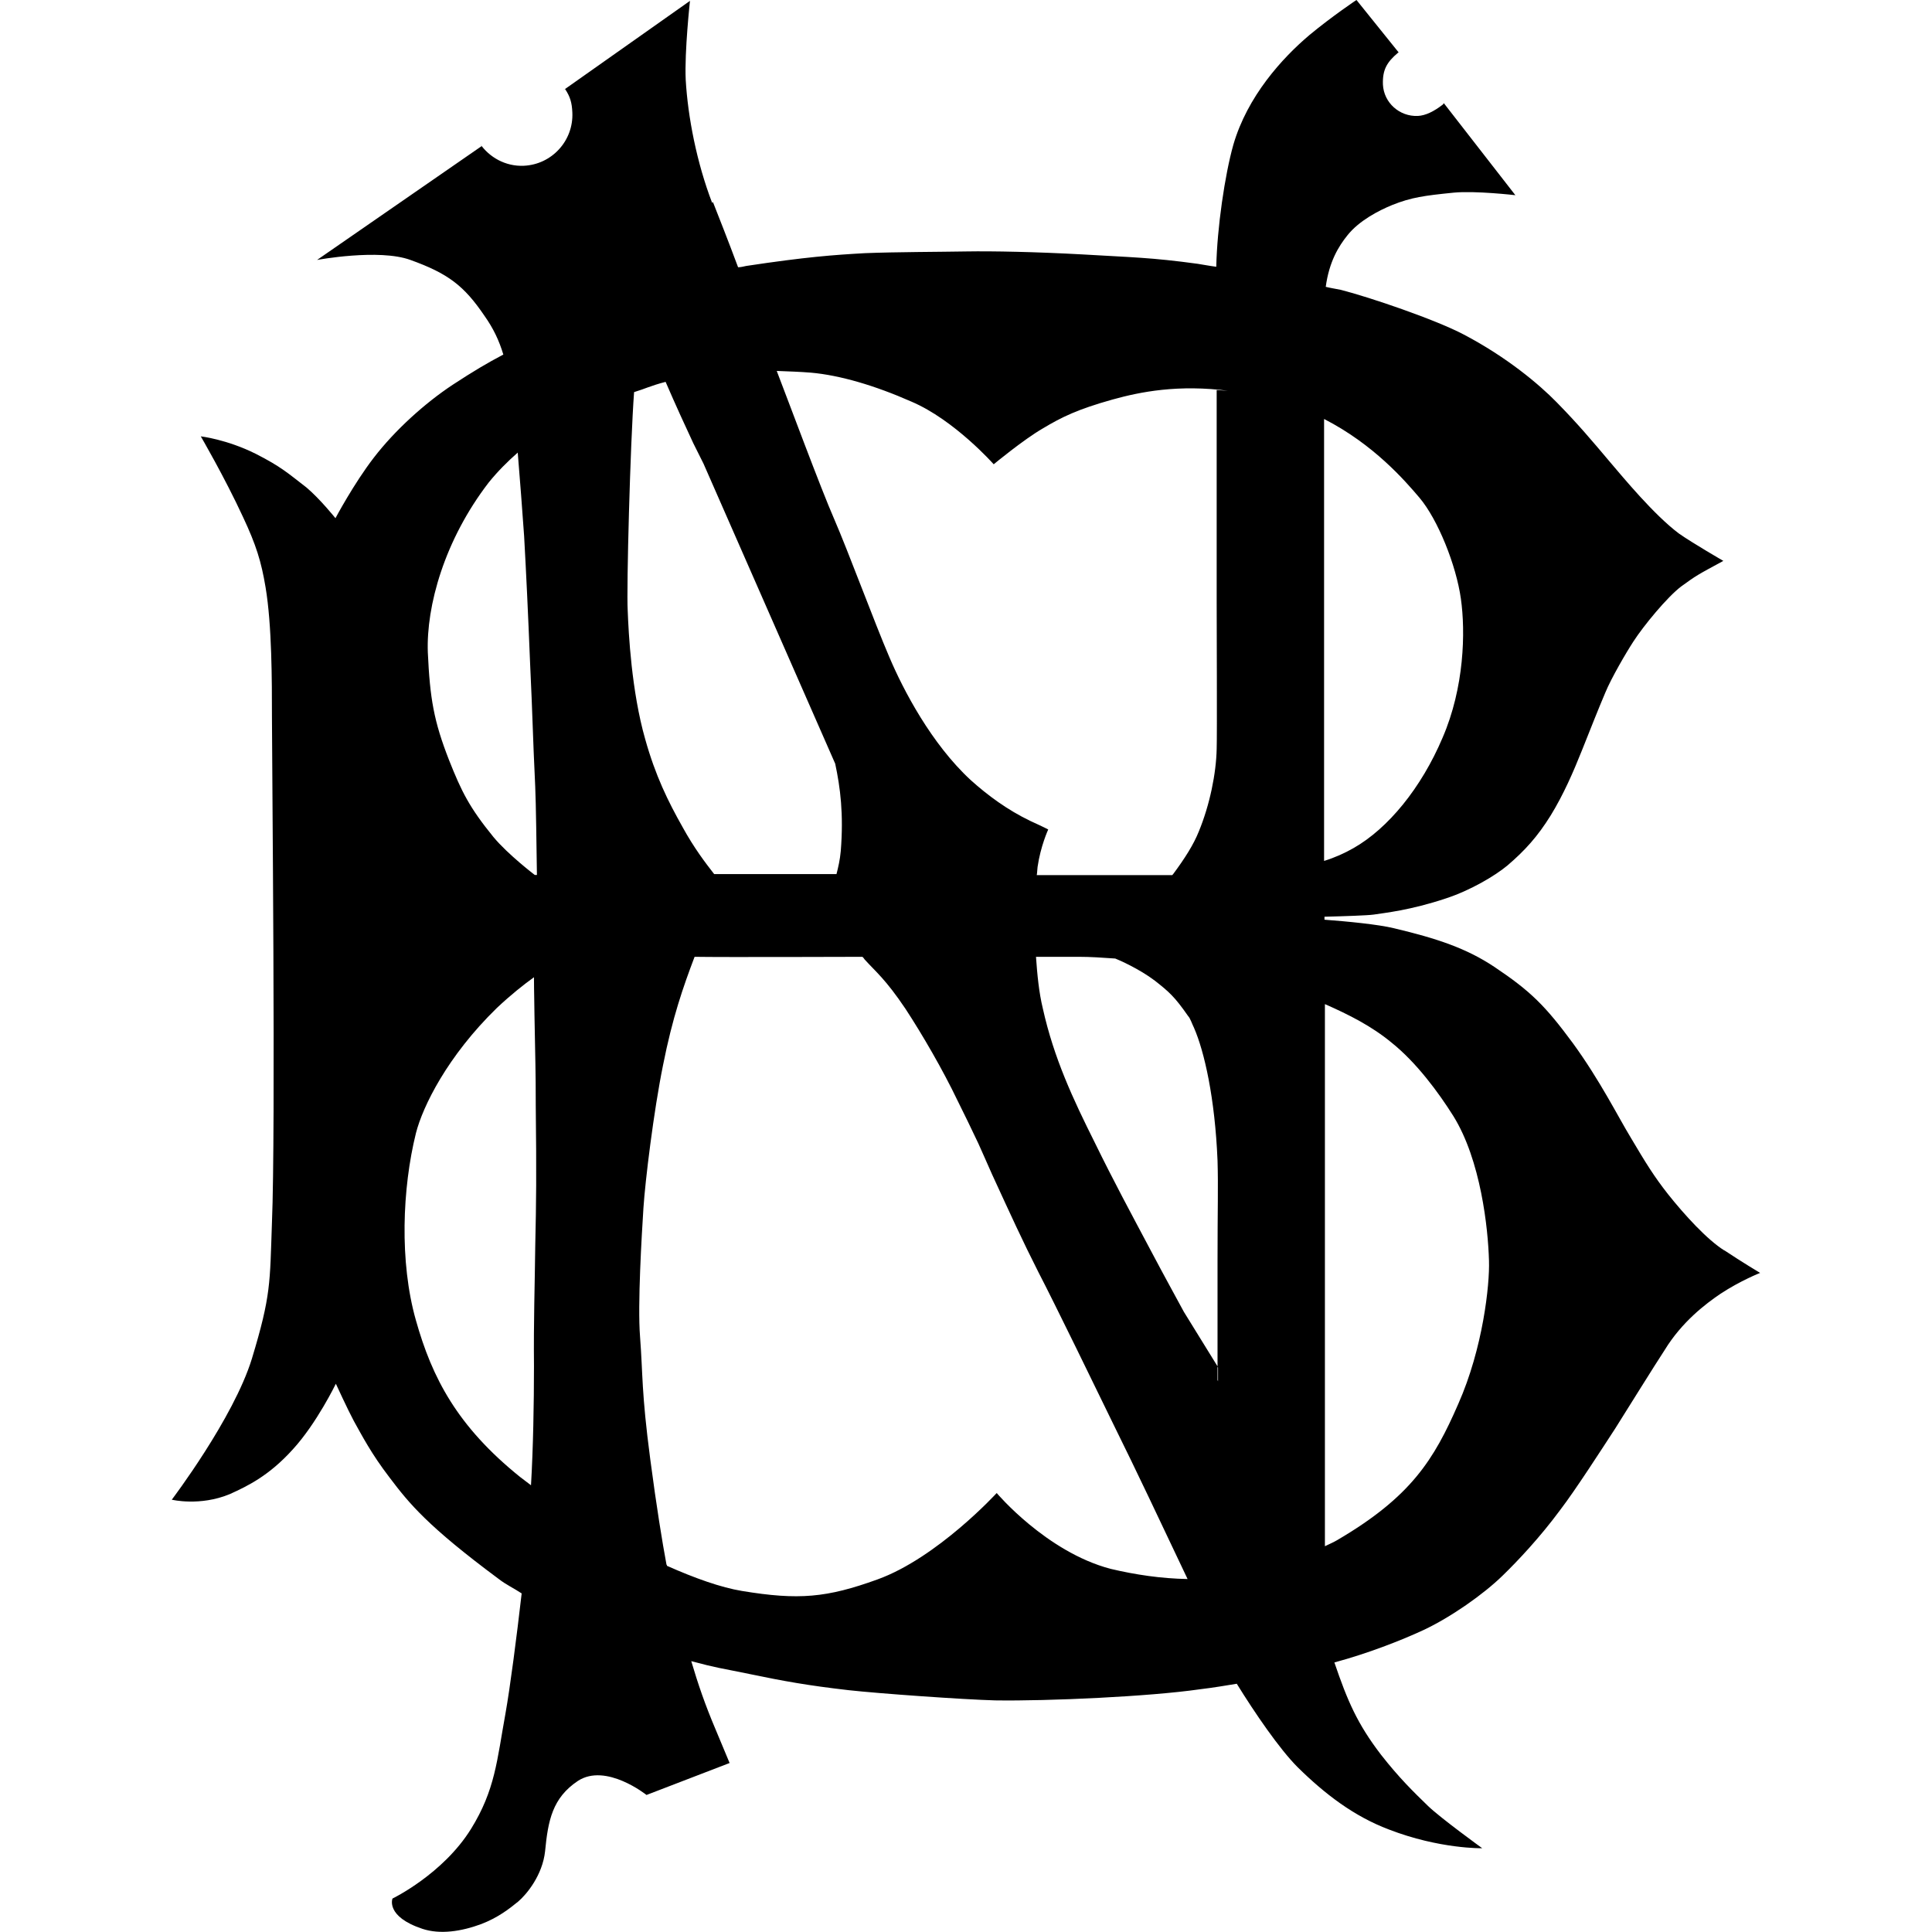
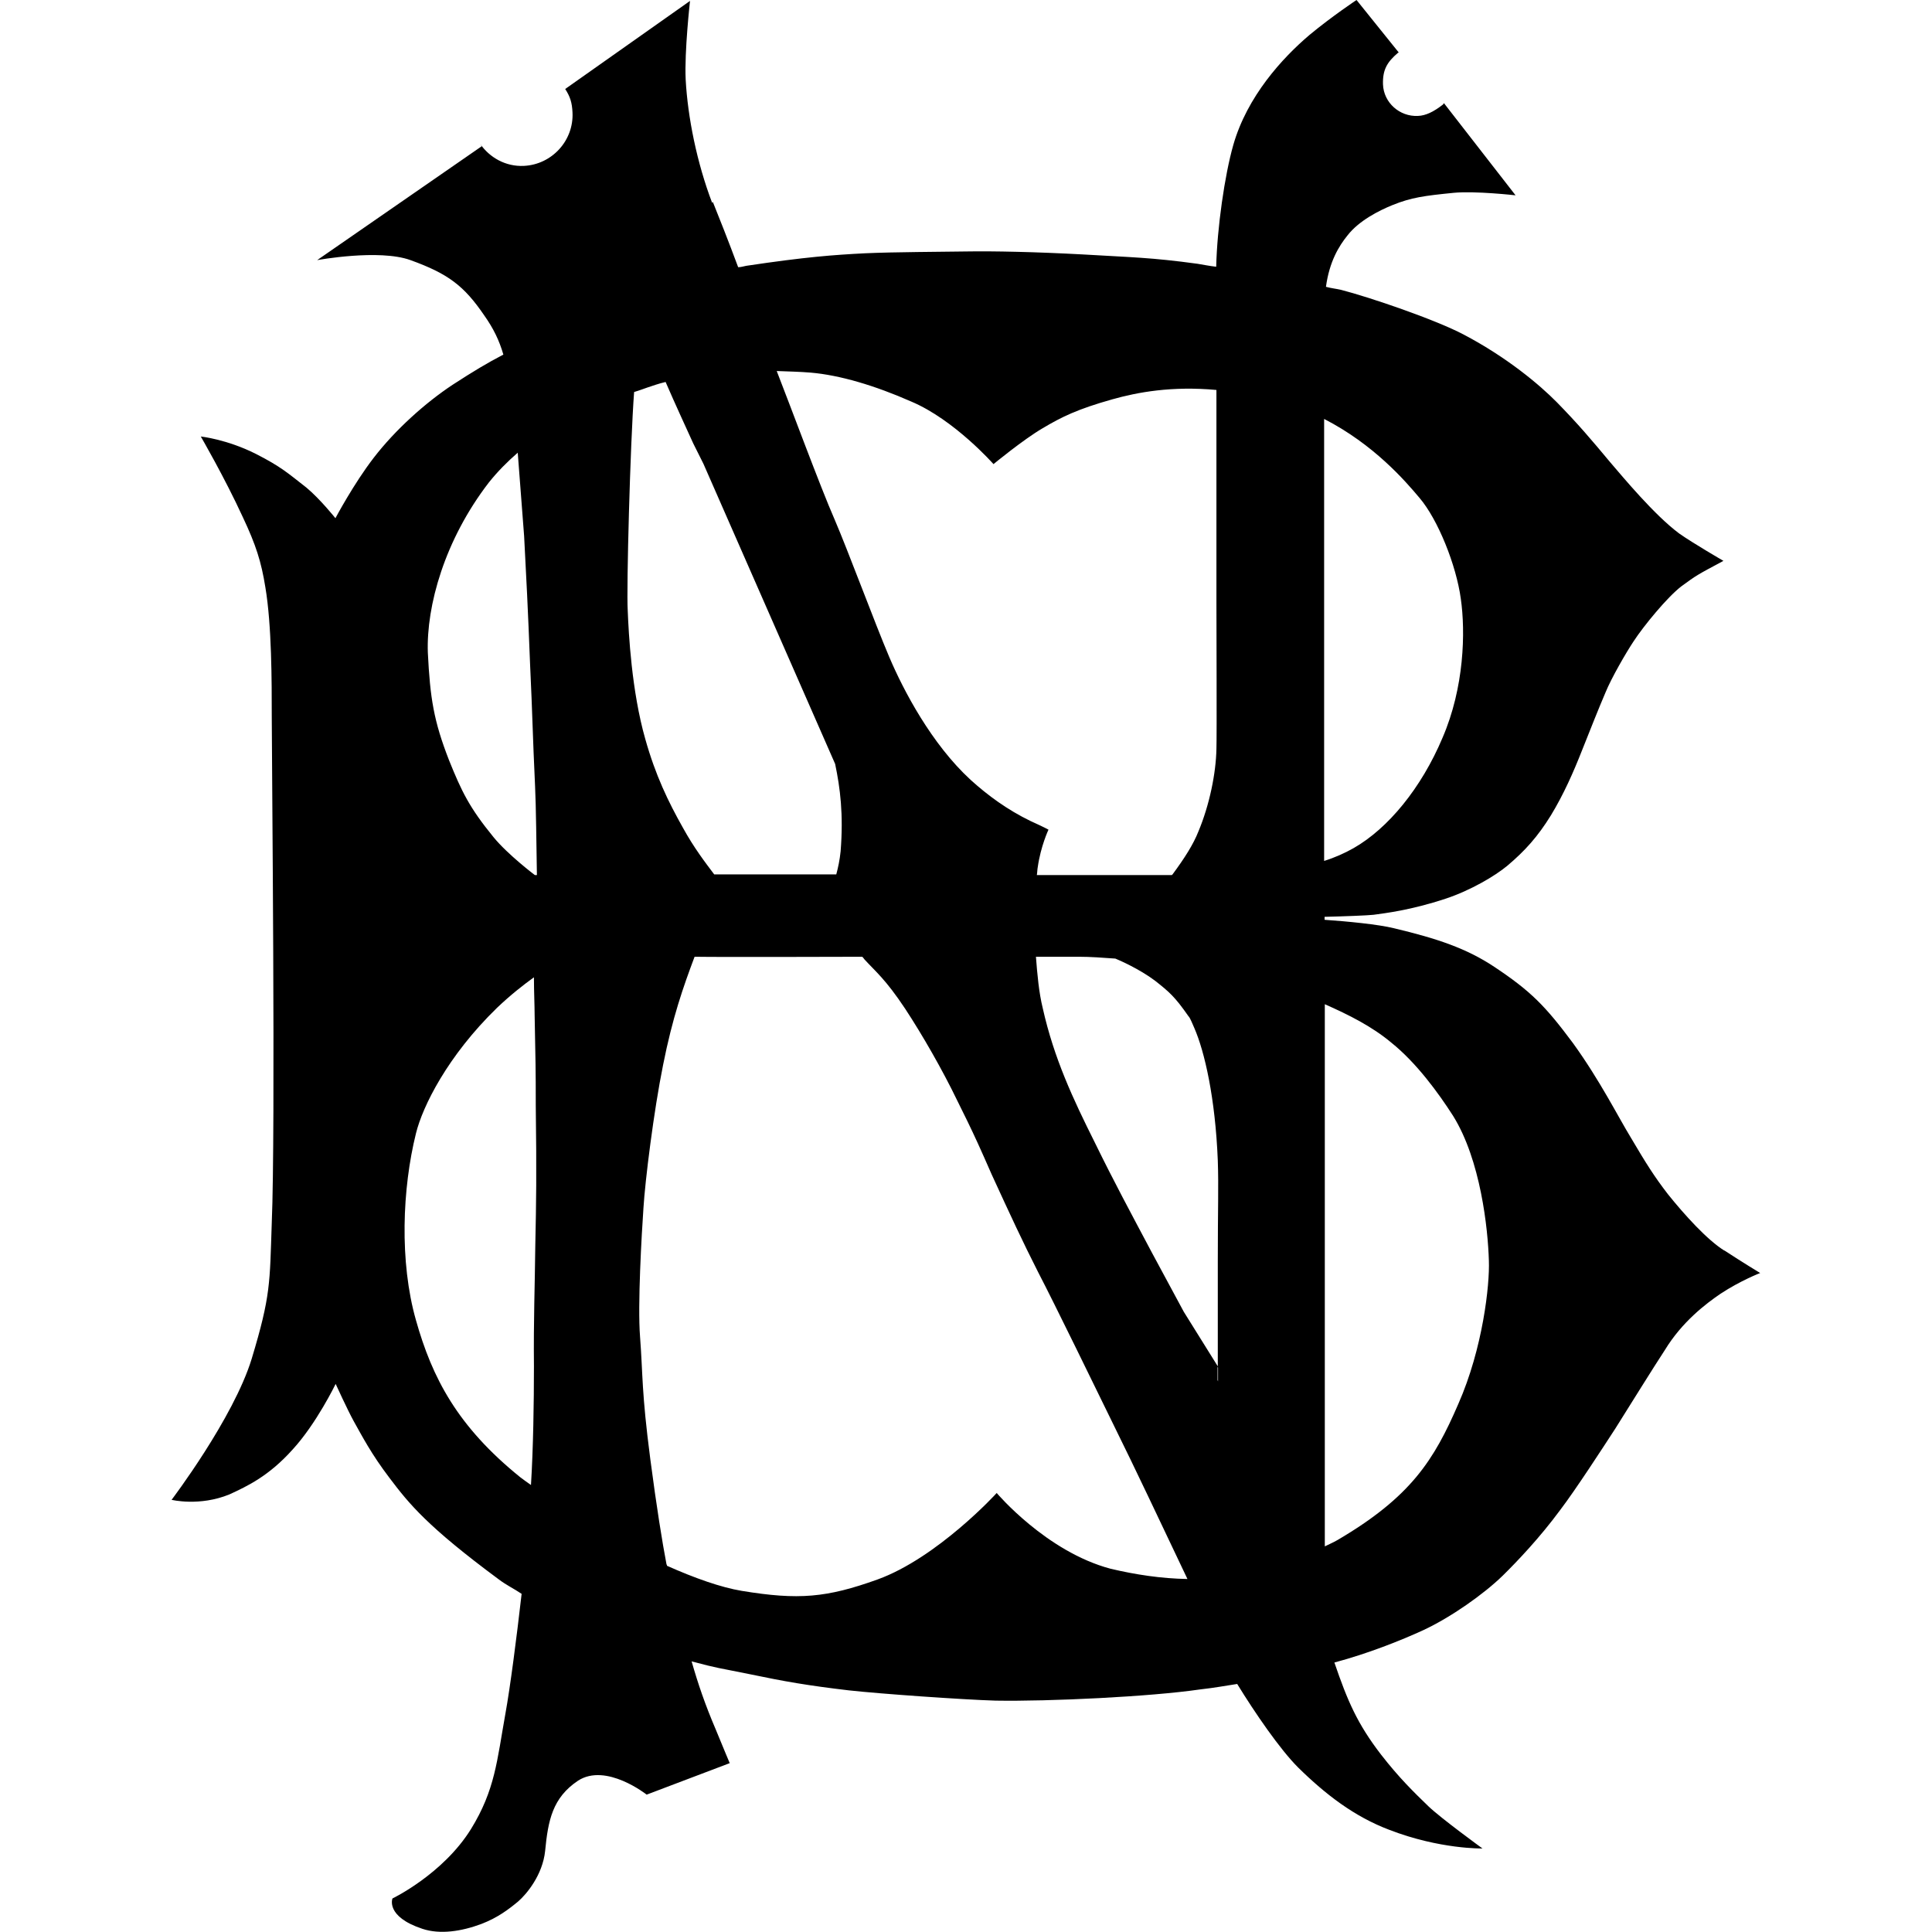
- <svg xmlns="http://www.w3.org/2000/svg" xmlns:xlink="http://www.w3.org/1999/xlink" width="32" height="32" viewBox="0 0 8.467 8.467" version="1.1" id="svg8">
-   <defs id="defs2">
-     <clipPath clipPathUnits="userSpaceOnUse" id="clipPath685">
-       <path d="m 264.605,70.61 h 83.459 v 83.563 h -83.459 z" id="path683" />
-     </clipPath>
-     <linearGradient gradientUnits="userSpaceOnUse" gradientTransform="scale(0.9552669,1.046828)" id="logo-b" x1="10.897" x2="0.238" xlink:href="#logo-a" y1="-0.841" y2="28.699" />
-     <linearGradient id="logo-a">
-       <stop offset="0" stop-color="#2ac4f3" id="stop1373" />
-       <stop offset=".5" stop-color="#00b2e2" id="stop1375" />
-       <stop offset="1" stop-color="#0095da" id="stop1377" />
-     </linearGradient>
-     <linearGradient gradientUnits="userSpaceOnUse" gradientTransform="scale(1.128902,0.8858165)" id="logo-c" x1="16.341" x2="5.504" xlink:href="#logo-a" y1="3.94" y2="25.439" />
-     <linearGradient gradientUnits="userSpaceOnUse" gradientTransform="scale(0.9445344,1.058723)" id="logo-d" x1="29.436" x2="19.125" xlink:href="#logo-a" y1="5.532" y2="34.749" />
-     <linearGradient gradientUnits="userSpaceOnUse" gradientTransform="scale(1.209763,0.8266084)" id="logo-e" x1="19.43" x2="9.317" xlink:href="#logo-a" y1="22.082" y2="39.552" />
-     <linearGradient gradientUnits="userSpaceOnUse" gradientTransform="scale(1.91871,0.5211834)" id="logo-f" x1="12.91" x2="6.534" xlink:href="#logo-a" y1="57.688" y2="62.067" />
-   </defs>
-   <g id="layer1" transform="translate(270.0009,971.9802)">
-     <g id="g1" style="fill:#000000" transform="matrix(0.1254894,0,0,0.1254894,-235.3659,-850.007)">
-       <path d="m -215.782,-928.311 c -0.595,-0.372 -1.384,-1.235 -1.965,-1.965 -0.491,-0.625 -0.774,-1.086 -1.295,-1.965 -0.461,-0.759 -1.072,-1.994 -2.024,-3.304 -0.967,-1.31 -1.473,-1.816 -2.739,-2.664 -0.982,-0.655 -2.009,-0.997 -3.513,-1.354 -0.551,-0.134 -1.622,-0.238 -2.426,-0.298 0,-0.028 0,-0.074 0,-0.104 0.685,-0.017 1.503,-0.045 1.712,-0.074 0.387,-0.06 1.28,-0.149 2.53,-0.566 0.863,-0.283 1.712,-0.789 2.143,-1.146 0.61,-0.521 1.057,-1.012 1.518,-1.756 0.447,-0.729 0.789,-1.518 1.086,-2.262 0.327,-0.819 0.566,-1.429 0.819,-2.024 0.208,-0.506 0.729,-1.399 0.982,-1.786 0.357,-0.551 1.176,-1.548 1.667,-1.92 0.536,-0.387 0.536,-0.387 1.473,-0.893 0,0 -1.057,-0.61 -1.548,-0.953 -0.878,-0.655 -1.965,-1.979 -2.411,-2.5 -0.64,-0.759 -1.116,-1.325 -1.86,-2.084 -0.61,-0.625 -1.741,-1.578 -3.245,-2.367 -0.982,-0.521 -3.304,-1.31 -4.301,-1.563 -0.134,-0.028 -0.343,-0.06 -0.521,-0.104 0.119,-0.878 0.447,-1.414 0.759,-1.801 0.402,-0.506 1.087,-0.863 1.563,-1.057 0.67,-0.268 1.116,-0.327 2.143,-0.431 0.759,-0.074 2.158,0.089 2.158,0.089 l -2.5,-3.215 -0.028,0.045 c -0.327,0.253 -0.61,0.387 -0.878,0.402 -0.64,0.028 -1.191,-0.461 -1.22,-1.101 -0.017,-0.506 0.134,-0.774 0.521,-1.101 l 0.028,-0.017 -1.473,-1.831 c 0,0 -0.848,0.566 -1.637,1.22 -0.953,0.804 -2.173,2.143 -2.664,3.84 -0.298,1.057 -0.566,2.902 -0.595,4.257 -0.223,-0.028 -0.461,-0.074 -0.655,-0.104 -1.637,-0.223 -2.277,-0.223 -4.019,-0.327 -1.622,-0.089 -3.126,-0.119 -4.048,-0.104 -0.938,0.017 -2.471,0.017 -3.542,0.06 -1.087,0.06 -2.084,0.134 -4.153,0.447 -0.089,0.017 -0.178,0.045 -0.283,0.045 -0.343,-0.923 -0.685,-1.786 -0.878,-2.277 l -0.028,0.028 c -0.536,-1.399 -0.848,-2.992 -0.923,-4.301 -0.045,-0.982 0.149,-2.753 0.149,-2.753 l -4.45,3.14 0.089,-0.06 c 0.178,0.268 0.238,0.476 0.253,0.819 0.045,0.982 -0.714,1.816 -1.697,1.86 -0.64,0.028 -1.206,-0.298 -1.533,-0.774 l 0.06,0.089 -5.745,3.974 c 0,0 2.158,-0.402 3.26,0 1.325,0.476 1.875,0.908 2.575,1.935 0.327,0.461 0.521,0.878 0.67,1.369 -0.566,0.298 -1.042,0.58 -1.771,1.057 -0.967,0.64 -2.009,1.578 -2.753,2.545 -0.7,0.908 -1.339,2.113 -1.339,2.113 0,0 -0.536,-0.67 -1.012,-1.072 -0.655,-0.506 -0.893,-0.729 -1.771,-1.176 -1.012,-0.506 -1.92,-0.61 -1.92,-0.61 0,0 0.833,1.429 1.473,2.813 0.461,0.982 0.64,1.563 0.789,2.456 0.223,1.325 0.223,3.289 0.223,4.525 0,1.384 0.134,14.482 0,17.667 -0.074,2.113 -0.028,2.53 -0.7,4.748 -0.64,2.084 -2.798,4.926 -2.798,4.926 0,0 0.982,0.238 2.024,-0.194 0.625,-0.283 1.369,-0.64 2.203,-1.563 0.833,-0.908 1.503,-2.292 1.503,-2.292 0,0 0.417,0.908 0.625,1.295 0.283,0.506 0.61,1.146 1.25,1.979 0.685,0.908 1.325,1.697 3.81,3.542 0.268,0.208 0.536,0.327 0.804,0.506 -0.178,1.548 -0.402,3.274 -0.566,4.197 -0.298,1.637 -0.357,2.664 -1.206,4.033 -0.982,1.578 -2.739,2.426 -2.739,2.426 0,0 -0.253,0.625 1.042,1.057 0.625,0.208 1.369,0.089 2.054,-0.164 0.58,-0.223 0.967,-0.521 1.295,-0.789 0.298,-0.253 0.848,-0.923 0.938,-1.756 0.104,-1.072 0.253,-1.86 1.146,-2.456 0.982,-0.64 2.396,0.491 2.396,0.491 l 2.902,-1.116 c 0,0 -0.253,-0.61 -0.491,-1.176 -0.372,-0.878 -0.61,-1.578 -0.848,-2.381 0.953,0.253 0.938,0.223 2.024,0.447 1.22,0.253 2.039,0.402 3.468,0.566 1.072,0.119 4.004,0.327 5.12,0.357 1.875,0.028 5.388,-0.134 7.144,-0.387 0.506,-0.06 0.923,-0.134 1.295,-0.194 0.625,1.012 1.488,2.277 2.128,2.917 0.953,0.938 1.965,1.712 3.185,2.173 1.771,0.685 3.26,0.655 3.26,0.655 0,0 -1.459,-1.057 -1.89,-1.473 -0.506,-0.491 -1.012,-0.982 -1.652,-1.801 -0.819,-1.072 -1.161,-1.86 -1.622,-3.215 1.161,-0.313 2.307,-0.759 3.111,-1.131 0.953,-0.447 2.099,-1.25 2.768,-1.905 0.521,-0.506 1.295,-1.325 2.009,-2.292 0.536,-0.7 1.473,-2.158 1.92,-2.843 0.431,-0.685 1.384,-2.218 1.726,-2.739 0.61,-0.997 1.444,-1.622 1.95,-1.965 0.7,-0.461 1.384,-0.729 1.384,-0.729 0,0 -0.625,-0.372 -1.25,-0.789 z m -25.406,8.469 c 0,0 -2.069,2.262 -4.167,3.021 -1.771,0.64 -2.753,0.729 -4.733,0.402 -0.729,-0.119 -1.652,-0.447 -2.619,-0.878 0,-0.017 0,-0.028 -0.017,-0.045 -0.149,-0.804 -0.342,-1.979 -0.566,-3.676 -0.313,-2.381 -0.253,-2.917 -0.357,-4.286 -0.089,-1.101 0.06,-3.572 0.119,-4.495 0.06,-0.923 0.357,-3.379 0.685,-4.986 0.327,-1.652 0.7,-2.724 1.101,-3.78 0.017,0 0.028,0 0.028,0 0.878,0.017 5.686,0 5.834,0 0.028,0.028 0.06,0.06 0.074,0.089 0.387,0.431 0.729,0.685 1.429,1.727 0.595,0.908 1.31,2.143 1.816,3.2 0.223,0.447 0.476,0.967 0.729,1.503 0.149,0.327 0.283,0.64 0.476,1.072 0.67,1.459 1.072,2.337 1.622,3.423 0.566,1.087 2.069,4.182 2.634,5.343 0.774,1.563 1.637,3.393 2.575,5.373 -0.923,-0.017 -1.816,-0.149 -2.694,-0.357 -2.247,-0.595 -3.974,-2.649 -3.974,-2.649 z m -16.64,-0.551 c -2.203,-1.771 -3.081,-3.468 -3.646,-5.477 -0.58,-2.039 -0.476,-4.614 0,-6.534 0.238,-0.938 1.101,-2.694 2.828,-4.376 0.491,-0.461 0.923,-0.804 1.295,-1.072 0,0.521 0.017,0.982 0.017,1.31 0.028,1.697 0.045,1.831 0.045,3.185 0.028,2.411 0.017,3.349 -0.017,4.852 -0.017,1.473 -0.06,2.634 -0.045,4.242 0,1.295 -0.028,2.858 -0.104,4.153 -0.119,-0.089 -0.253,-0.194 -0.372,-0.283 z m 29.097,-21.968 c -0.313,0.178 -0.64,0.327 -1.027,0.447 0,-4.644 0,-14.869 0,-15.434 1.741,0.893 2.828,2.158 3.334,2.753 0.64,0.759 1.28,2.352 1.444,3.527 0.164,1.161 0.119,3.096 -0.64,4.852 -0.744,1.756 -1.905,3.17 -3.111,3.855 z m -23.427,-0.729 c -0.506,-0.893 -0.953,-1.801 -1.31,-3.081 -0.476,-1.667 -0.58,-3.691 -0.61,-4.495 -0.045,-0.759 0.089,-5.819 0.223,-7.62 0.194,-0.06 0.357,-0.119 0.476,-0.164 0.164,-0.06 0.387,-0.134 0.625,-0.194 0.327,0.759 0.729,1.637 0.967,2.143 0.104,0.208 0.223,0.447 0.357,0.714 l 4.599,10.478 c 0.178,0.834 0.298,1.756 0.194,3.051 -0.028,0.313 -0.089,0.566 -0.149,0.804 -1.444,0 -2.902,0 -4.272,0 -0.313,-0.402 -0.7,-0.908 -1.101,-1.637 z m 17.503,16.923 c -0.298,-0.551 -0.7,-1.28 -1.101,-2.039 -0.759,-1.429 -1.339,-2.5 -2.009,-3.87 -0.759,-1.518 -1.429,-2.947 -1.816,-4.688 -0.134,-0.551 -0.194,-1.176 -0.238,-1.801 0.595,0 1.131,0 1.503,0 0.387,0 0.819,0.028 1.265,0.06 0.119,0.045 0.834,0.357 1.384,0.774 0.491,0.387 0.685,0.551 1.161,1.235 0.074,0.074 0.134,0.268 0.208,0.417 0.357,0.819 0.729,2.441 0.819,4.629 0.028,0.938 0,1.637 0,3.513 0,1.176 0,2.843 0,3.691 l 0.017,0.028 c 0,0.283 0,0.476 0,0.476 0,0 -0.017,-0.045 -0.017,-0.045 0,-0.089 0,-0.238 0,-0.476 z m 1.607,-32.163 c -0.268,-0.017 -0.461,-0.028 -0.461,-0.028 0,2.009 0,5.09 0,7.427 0,0.67 0.017,4.659 0,5.105 -0.017,0.848 -0.238,1.95 -0.625,2.887 -0.179,0.447 -0.476,0.923 -0.908,1.503 0,0 -0.017,0 -0.017,0.017 -1.101,0 -2.753,0 -4.733,0 0.017,-0.089 0.017,-0.209 0.028,-0.283 0.104,-0.729 0.372,-1.31 0.372,-1.31 0,0 -0.104,-0.06 -0.625,-0.298 -0.804,-0.387 -1.488,-0.893 -2.084,-1.429 -1.369,-1.265 -2.352,-3.14 -2.843,-4.301 -0.506,-1.176 -1.429,-3.676 -1.92,-4.807 -0.476,-1.086 -1.578,-4.063 -2.009,-5.179 0.402,0.017 0.804,0.028 1.191,0.06 1.012,0.089 2.233,0.447 3.513,1.012 1.503,0.64 2.873,2.188 2.873,2.188 0,0 1.042,-0.863 1.712,-1.25 0.67,-0.402 1.22,-0.67 2.441,-1.012 0.967,-0.268 2.292,-0.536 4.093,-0.298 z m -24.87,2.158 c 0.074,0.908 0.164,2.054 0.223,2.917 0.074,1.339 0.134,2.59 0.209,4.45 0.089,1.86 0.089,2.426 0.178,4.286 0.028,0.61 0.045,2.143 0.06,3.096 -0.017,0 -0.074,0 -0.074,0 0,0 -0.938,-0.714 -1.444,-1.325 -0.848,-1.042 -1.116,-1.593 -1.548,-2.679 -0.536,-1.369 -0.67,-2.158 -0.744,-3.766 -0.06,-1.622 0.58,-3.929 2.128,-5.939 0.313,-0.387 0.655,-0.729 1.012,-1.042 z m 28.636,37.968 c -0.149,0.089 -0.298,0.149 -0.447,0.223 0,-3.691 0,-18.768 0,-18.932 0.848,0.372 1.637,0.774 2.322,1.34 0.878,0.7 1.652,1.756 2.158,2.56 0.967,1.548 1.22,3.944 1.25,5.06 0.028,0.834 -0.208,3.051 -1.072,5.001 -0.848,1.95 -1.652,3.245 -4.212,4.748 z" id="path4" style="fill:#000000;stroke-width:1.488" />
-     </g>
-   </g>
+ <svg xmlns="http://www.w3.org/2000/svg" width="32" height="32" viewBox="0 0 8.467 8.467" version="1.1" id="svg8">
+   <path id="path4" style="fill:#000000;stroke-width:0.187" d="m 5.945,-4.4068661e-7 c 0,0 -0.107,0.071 -0.206,0.153 C 5.62,0.254 5.466,0.422 5.405,0.635 5.367,0.768 5.334,0.999 5.33,1.169 5.302,1.166 5.273,1.16 5.248,1.156 5.043,1.128 4.962,1.128 4.744,1.115 4.54,1.104 4.352,1.1 4.236,1.102 4.118,1.104 3.926,1.104 3.791,1.11 3.655,1.117 3.53,1.126 3.27,1.165 3.259,1.167 3.248,1.171 3.235,1.171 3.192,1.055 3.149,0.947 3.124,0.885 l -0.003,0.004 C 3.054,0.713 3.014,0.514 3.005,0.349 2.999,0.226 3.024,0.004 3.024,0.004 L 2.477,0.39 c 0.022,0.034 0.03,0.06 0.032,0.103 0.006,0.123 -0.09,0.228 -0.213,0.234 -0.08,0.004 -0.151,-0.037 -0.192,-0.097 l 0.007,0.011 -0.721,0.499 c 0,0 0.271,-0.05 0.409,0 0.166,0.06 0.235,0.113 0.323,0.242 0.041,0.058 0.066,0.11 0.084,0.172 -0.071,0.037 -0.131,0.073 -0.222,0.132 -0.121,0.08 -0.252,0.198 -0.346,0.32 -0.088,0.114 -0.168,0.265 -0.168,0.265 0,0 -0.067,-0.084 -0.127,-0.134 C 1.261,2.073 1.231,2.045 1.121,1.989 0.994,1.925 0.88,1.913 0.88,1.913 c 0,0 0.104,0.179 0.184,0.353 0.058,0.123 0.081,0.196 0.099,0.308 0.028,0.166 0.028,0.413 0.028,0.568 0,0.174 0.017,1.817 0,2.217 -0.009,0.265 -0.004,0.318 -0.088,0.596 -0.08,0.261 -0.351,0.618 -0.351,0.618 0,0 0.123,0.03 0.254,-0.024 0.078,-0.036 0.172,-0.08 0.276,-0.196 0.105,-0.114 0.189,-0.288 0.189,-0.288 0,0 0.052,0.114 0.079,0.163 0.036,0.064 0.077,0.144 0.157,0.249 0.086,0.114 0.166,0.213 0.478,0.444 0.034,0.026 0.067,0.041 0.101,0.064 C 2.264,7.178 2.236,7.394 2.215,7.51 2.178,7.716 2.17,7.844 2.064,8.016 1.941,8.214 1.72,8.32 1.72,8.32 c 0,0 -0.032,0.079 0.131,0.133 0.078,0.026 0.172,0.011 0.258,-0.021 0.073,-0.028 0.121,-0.065 0.162,-0.099 0.037,-0.032 0.107,-0.116 0.118,-0.221 0.013,-0.134 0.032,-0.233 0.144,-0.308 0.123,-0.08 0.301,0.061 0.301,0.061 L 3.198,7.727 c 0,0 -0.032,-0.076 -0.061,-0.147 -0.047,-0.11 -0.077,-0.198 -0.106,-0.299 0.12,0.032 0.117,0.028 0.254,0.056 0.153,0.032 0.256,0.05 0.435,0.071 0.134,0.015 0.503,0.041 0.643,0.045 0.235,0.004 0.676,-0.017 0.896,-0.049 0.064,-0.007 0.116,-0.017 0.163,-0.024 0.078,0.127 0.187,0.286 0.267,0.366 0.12,0.118 0.246,0.215 0.399,0.273 0.222,0.086 0.409,0.082 0.409,0.082 0,0 -0.183,-0.133 -0.237,-0.185 C 6.196,7.854 6.132,7.792 6.052,7.689 5.949,7.555 5.906,7.456 5.848,7.286 5.994,7.247 6.138,7.19 6.238,7.144 6.358,7.088 6.502,6.987 6.586,6.905 6.651,6.841 6.748,6.739 6.838,6.617 6.905,6.529 7.023,6.347 7.079,6.261 7.133,6.175 7.253,5.982 7.296,5.917 7.372,5.792 7.477,5.713 7.54,5.67 c 0.088,-0.058 0.174,-0.091 0.174,-0.091 0,0 -0.078,-0.047 -0.157,-0.099 l -5.019e-4,5.02e-4 C 7.482,5.434 7.383,5.325 7.31,5.234 7.249,5.155 7.213,5.097 7.148,4.987 7.09,4.892 7.013,4.737 6.894,4.572 6.772,4.408 6.709,4.344 6.55,4.238 6.427,4.156 6.298,4.113 6.109,4.068 6.04,4.051 5.906,4.038 5.805,4.031 v -0.013 c 0.086,-0.002 0.189,-0.006 0.215,-0.009 0.049,-0.007 0.16,-0.019 0.317,-0.071 0.108,-0.036 0.215,-0.099 0.269,-0.144 0.077,-0.065 0.133,-0.127 0.191,-0.221 0.056,-0.092 0.099,-0.19 0.136,-0.284 0.041,-0.103 0.071,-0.179 0.103,-0.254 0.026,-0.064 0.091,-0.176 0.123,-0.224 0.045,-0.069 0.148,-0.194 0.209,-0.241 0.067,-0.049 0.067,-0.049 0.185,-0.112 0,0 -0.133,-0.077 -0.194,-0.12 C 7.249,2.256 7.112,2.09 7.056,2.025 6.976,1.929 6.916,1.858 6.823,1.763 6.746,1.685 6.604,1.566 6.416,1.467 6.292,1.401 6.001,1.302 5.876,1.27 c -0.017,-0.004 -0.043,-0.007 -0.065,-0.013 0.015,-0.11 0.056,-0.178 0.095,-0.226 0.05,-0.064 0.137,-0.108 0.196,-0.132 0.084,-0.034 0.14,-0.041 0.269,-0.054 0.095,-0.009 0.271,0.011 0.271,0.011 L 6.328,0.452 6.324,0.458 C 6.283,0.49 6.248,0.507 6.214,0.508 6.134,0.512 6.064,0.45 6.061,0.37 6.059,0.307 6.078,0.273 6.126,0.232 l 0.004,-0.002 z M 3.404,1.626 c 0.05,0.002 0.101,0.003 0.149,0.007 0.127,0.011 0.28,0.056 0.441,0.127 0.189,0.08 0.36,0.274 0.36,0.274 0,0 0.131,-0.108 0.215,-0.157 0.084,-0.05 0.153,-0.084 0.306,-0.127 0.11,-0.031 0.26,-0.059 0.456,-0.041 v 0.932 c 0,0.084 0.002,0.585 0,0.641 -0.002,0.106 -0.03,0.245 -0.079,0.362 -0.022,0.056 -0.06,0.116 -0.114,0.189 0,0 -0.002,-5.27e-5 -0.002,0.002 H 4.544 c 0.002,-0.011 0.002,-0.026 0.004,-0.035 0.013,-0.092 0.047,-0.164 0.047,-0.164 0,0 -0.013,-0.008 -0.079,-0.038 C 4.415,3.549 4.329,3.486 4.254,3.418 4.082,3.26 3.959,3.025 3.897,2.879 3.834,2.731 3.718,2.417 3.657,2.275 3.597,2.139 3.459,1.766 3.404,1.626 Z m -0.487,0.048 c 0.041,0.095 0.092,0.205 0.121,0.269 0.013,0.026 0.028,0.056 0.045,0.09 l 0.577,1.315 c 0.022,0.105 0.037,0.22 0.024,0.383 -0.004,0.039 -0.011,0.071 -0.019,0.101 H 3.13 C 3.091,3.78 3.042,3.717 2.992,3.626 2.929,3.514 2.873,3.399 2.828,3.239 2.768,3.029 2.755,2.776 2.751,2.675 c -0.006,-0.095 0.011,-0.731 0.028,-0.957 0.024,-0.007 0.044,-0.015 0.059,-0.02 0.021,-0.007 0.049,-0.017 0.079,-0.024 z m 2.886,0.162 C 6.021,1.948 6.158,2.107 6.221,2.182 6.302,2.277 6.382,2.477 6.402,2.624 6.423,2.77 6.417,3.013 6.322,3.233 6.229,3.454 6.083,3.631 5.932,3.717 5.893,3.739 5.851,3.758 5.803,3.773 Z M 2.269,1.984 c 0.009,0.114 0.02,0.258 0.028,0.366 0.009,0.168 0.017,0.325 0.026,0.559 0.011,0.233 0.011,0.304 0.022,0.538 0.004,0.077 0.006,0.269 0.008,0.388 h -0.009 c 0,0 -0.118,-0.089 -0.181,-0.166 C 2.056,3.538 2.023,3.468 1.968,3.332 1.901,3.16 1.885,3.061 1.875,2.86 1.868,2.656 1.948,2.367 2.142,2.115 2.181,2.066 2.224,2.023 2.269,1.984 Z m 0.775,2.209 h 0.003 c 0.11,0.002 0.714,0 0.732,0 0.004,0.004 0.007,0.008 0.009,0.011 0.049,0.054 0.092,0.086 0.179,0.217 0.075,0.114 0.164,0.269 0.228,0.402 0.028,0.056 0.06,0.121 0.091,0.189 0.019,0.041 0.036,0.081 0.06,0.135 0.084,0.183 0.135,0.293 0.204,0.429 0.071,0.136 0.26,0.525 0.331,0.67 0.097,0.196 0.205,0.426 0.323,0.674 C 5.089,6.918 4.977,6.901 4.867,6.875 4.585,6.8 4.369,6.544 4.368,6.543 4.367,6.545 4.108,6.827 3.846,6.922 3.623,7.002 3.5,7.013 3.251,6.972 3.16,6.957 3.044,6.916 2.923,6.862 c 0,-0.002 5.39e-5,-0.004 -0.002,-0.006 C 2.902,6.756 2.878,6.608 2.85,6.395 2.811,6.096 2.818,6.029 2.805,5.858 2.794,5.719 2.812,5.409 2.82,5.293 2.827,5.177 2.865,4.869 2.906,4.667 2.947,4.46 2.994,4.326 3.044,4.193 Z m 1.324,2.35 c 3.7e-6,-5.1e-6 5.019e-4,-5.02e-4 5.019e-4,-5.02e-4 h -5.019e-4 c 0,0 -1.3e-6,5.02e-4 0,5.02e-4 z m 0.172,-2.35 h 0.189 c 0.049,0 0.103,0.004 0.159,0.008 0.015,0.006 0.105,0.045 0.174,0.097 0.062,0.049 0.086,0.069 0.146,0.155 0.009,0.009 0.017,0.033 0.026,0.052 0.045,0.103 0.092,0.306 0.103,0.581 0.004,0.118 0,0.205 0,0.441 V 5.988 L 5.188,5.749 C 5.151,5.68 5.101,5.588 5.05,5.493 4.955,5.314 4.882,5.179 4.798,5.007 4.703,4.817 4.619,4.638 4.57,4.419 4.553,4.35 4.546,4.271 4.54,4.193 Z M 2.34,4.283 c 0,0.065 0.003,0.123 0.003,0.164 0.004,0.213 0.005,0.229 0.005,0.399 0.004,0.303 0.002,0.421 -0.002,0.609 -0.002,0.185 -0.008,0.331 -0.006,0.532 0,0.162 -0.003,0.358 -0.013,0.521 C 2.312,6.498 2.295,6.485 2.28,6.474 2.004,6.251 1.894,6.038 1.823,5.786 1.75,5.53 1.763,5.208 1.823,4.967 1.852,4.849 1.961,4.628 2.178,4.417 2.239,4.359 2.293,4.317 2.34,4.283 Z m 3.466,0.118 c 0.106,0.047 0.206,0.097 0.291,0.168 0.11,0.088 0.207,0.221 0.271,0.321 0.121,0.194 0.153,0.495 0.157,0.635 0.004,0.105 -0.026,0.383 -0.134,0.628 -0.106,0.245 -0.207,0.407 -0.529,0.596 -0.019,0.011 -0.038,0.019 -0.056,0.028 z m -0.47,1.589 0.002,0.004 v 0.06 l -0.002,-0.006 z" />
</svg>
